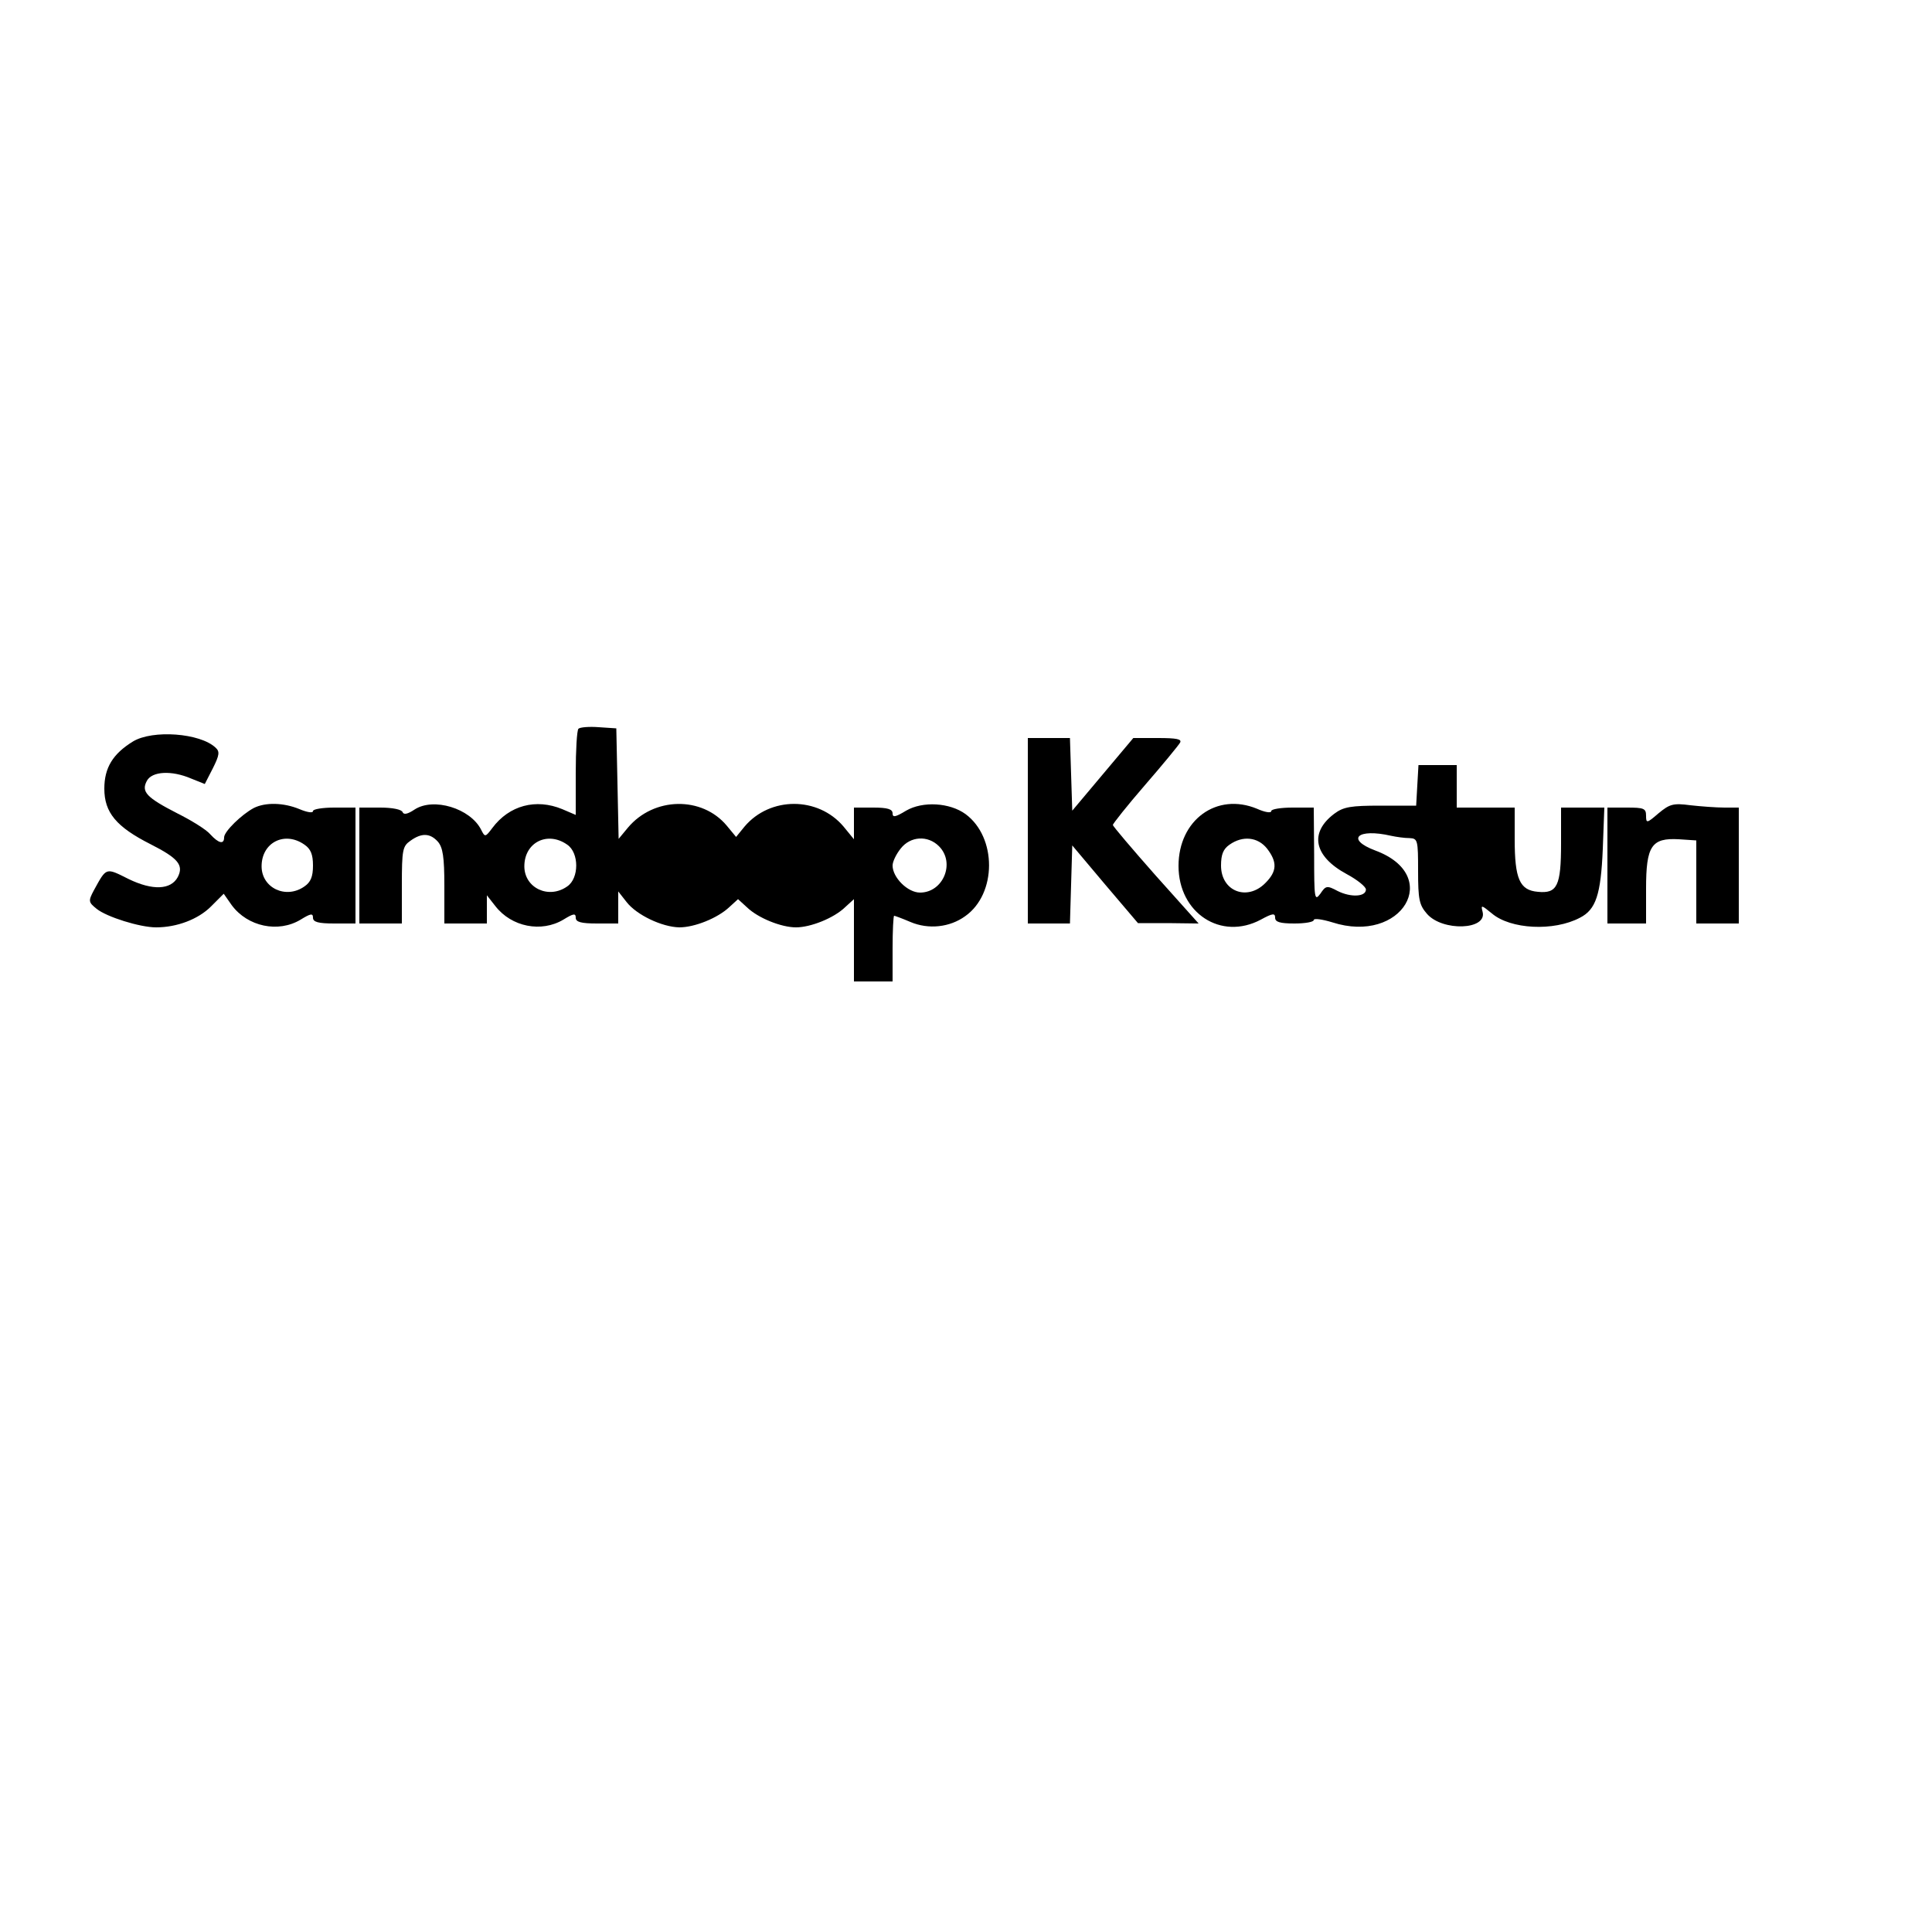
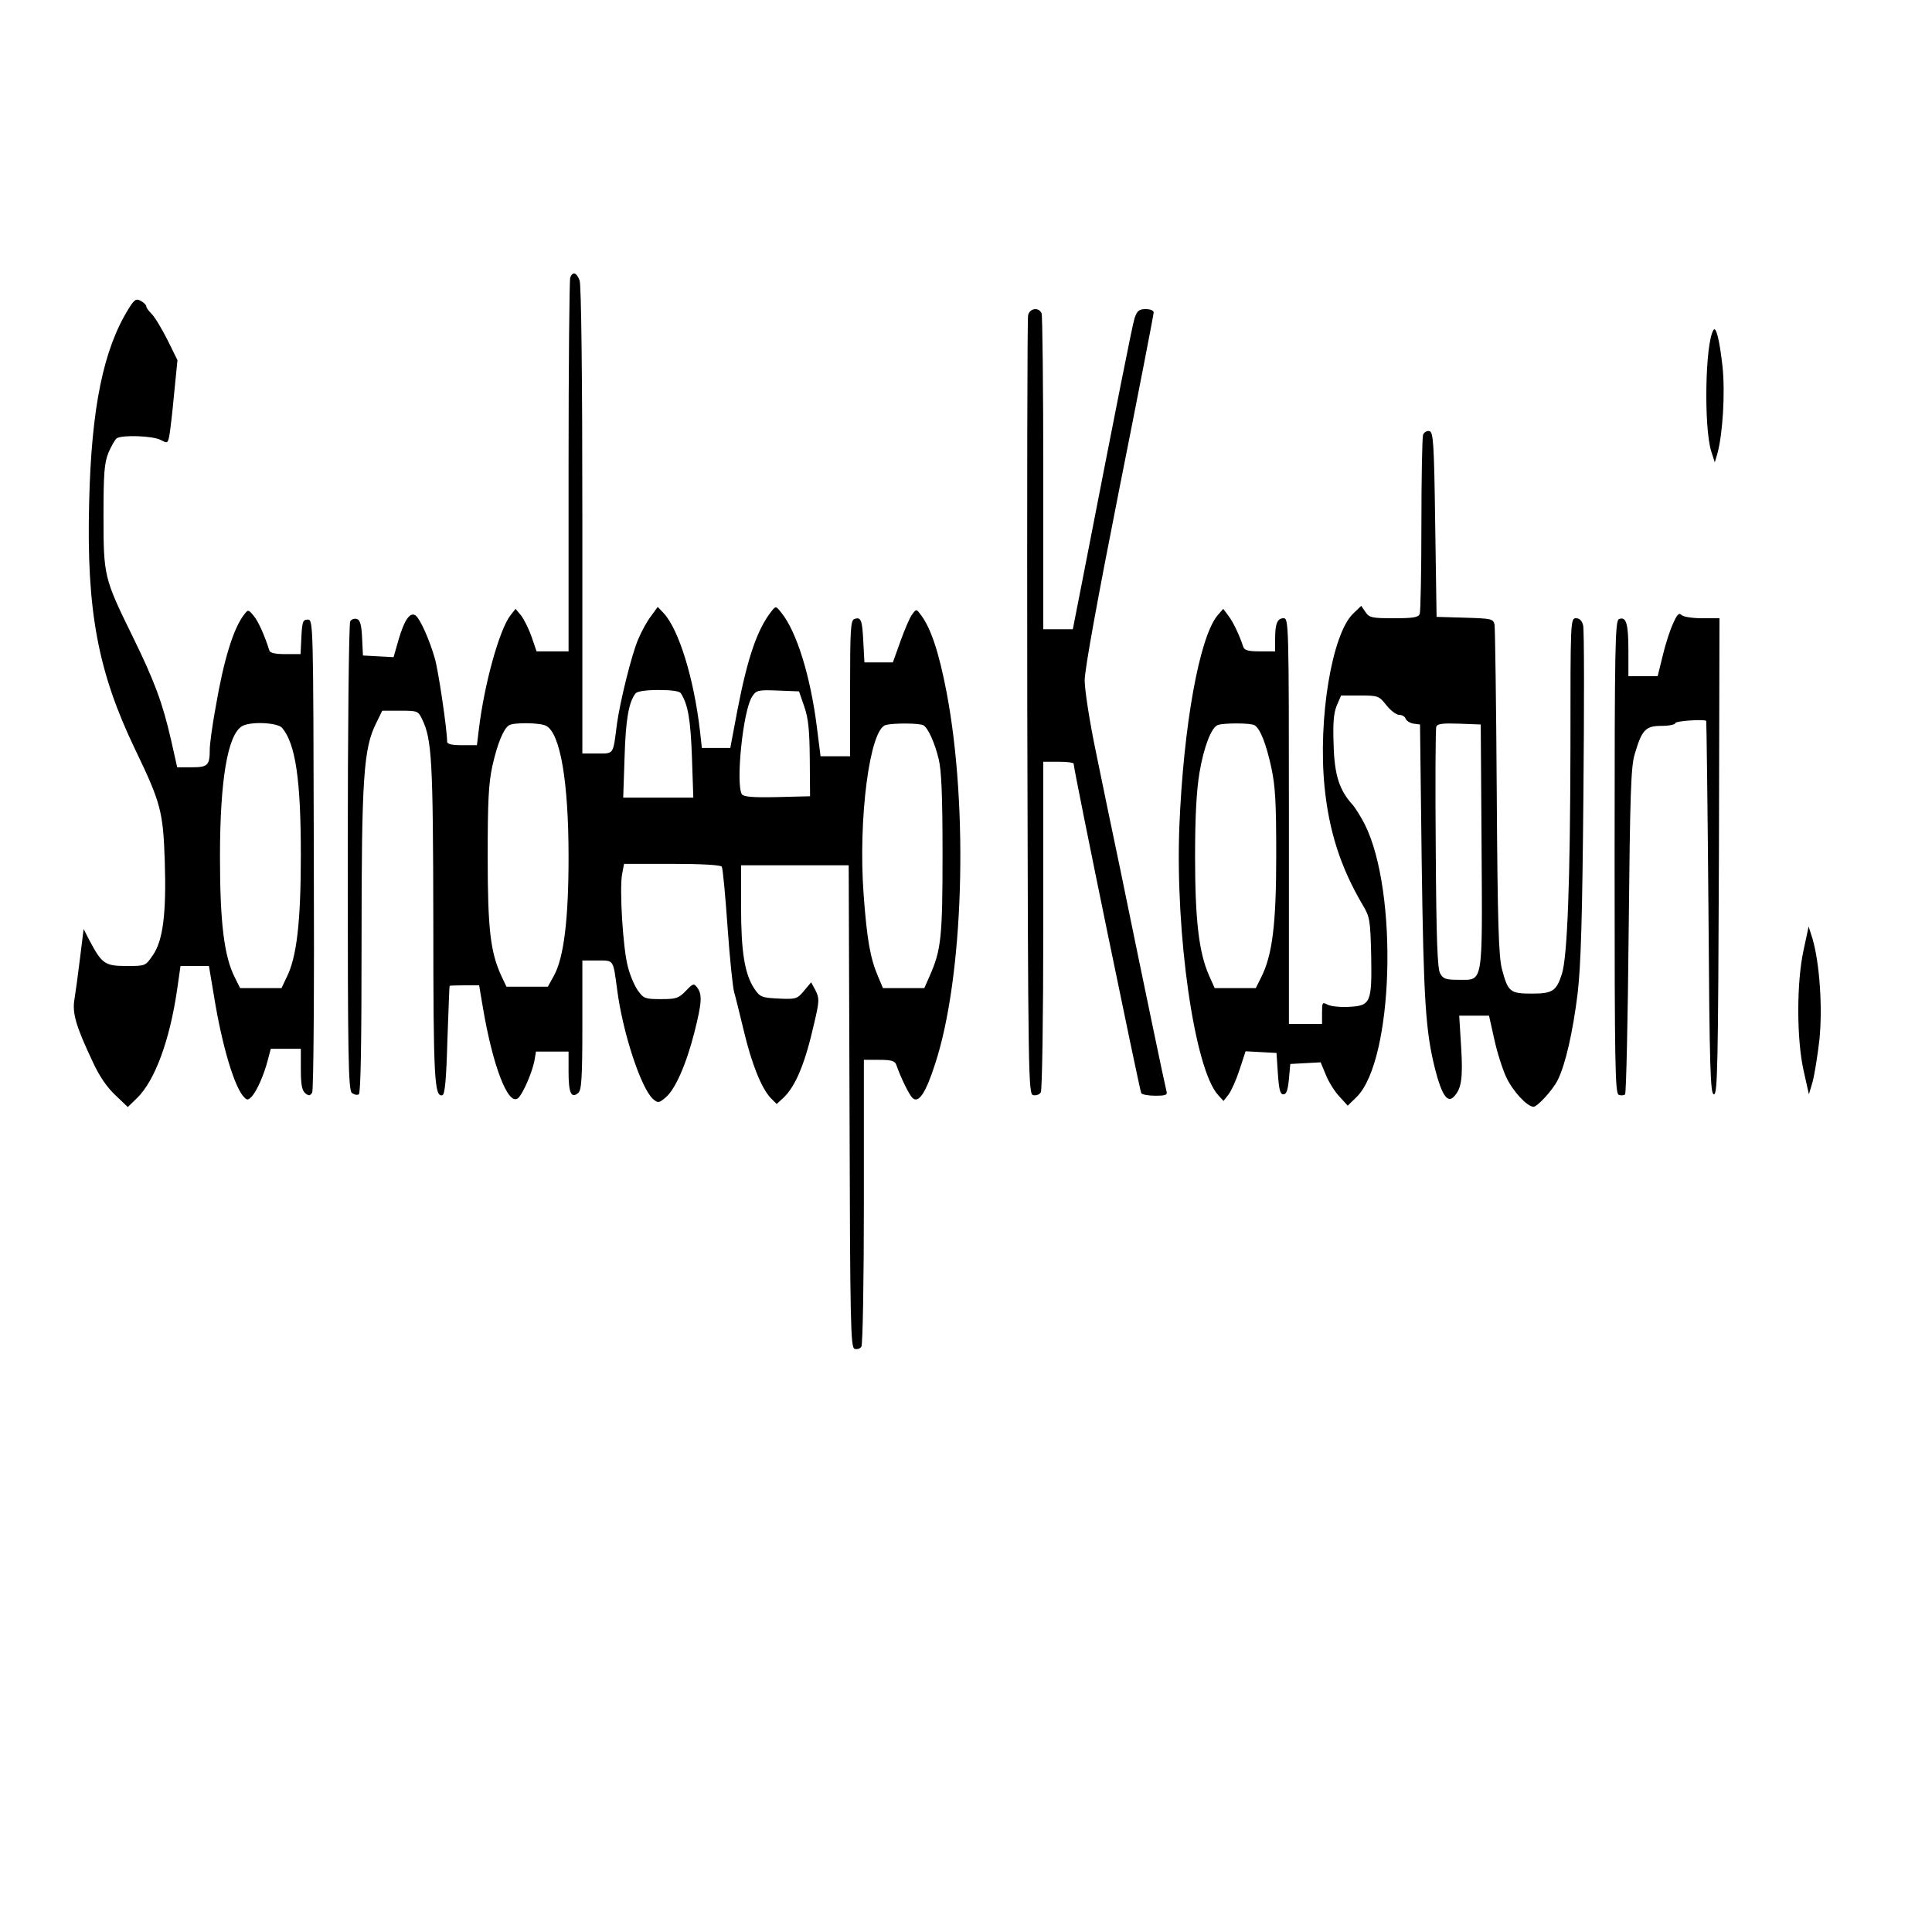
- <svg xmlns="http://www.w3.org/2000/svg" version="1.0" width="500pt" height="500pt" viewBox="0 0 500 500" preserveAspectRatio="xMidYMid meet">
-   <g transform="translate(0,500) scale(0.1,-0.1)" fill="#000000" stroke="none">
-     <path d="M1497 3114 c-4 -4 -7 -56 -7 -115 l0 -108 -35 15 c-68 28 -137 10 -181 -49 -18 -24 -19 -24 -29 -4 -28 55 -123 84 -172 52 -18 -12 -28 -14 -31 -7 -2 7 -26 12 -58 12 l-54 0 0 -150 0 -150 55 0 55 0 0 99 c0 92 2 101 22 115 29 21 51 20 71 -2 13 -15 17 -39 17 -115 l0 -97 55 0 55 0 0 36 0 37 22 -28 c42 -54 119 -69 176 -35 26 16 32 17 32 5 0 -11 13 -15 55 -15 l55 0 0 41 0 42 22 -28 c26 -33 91 -64 136 -65 40 0 99 24 129 52 l23 21 23 -21 c29 -28 89 -52 127 -52 38 0 98 24 127 52 l23 21 0 -106 0 -107 50 0 50 0 0 85 c0 47 2 85 4 85 2 0 21 -7 42 -16 47 -20 102 -14 142 15 82 58 82 204 1 264 -41 30 -111 34 -154 9 -28 -17 -35 -18 -35 -7 0 11 -13 15 -50 15 l-50 0 0 -41 0 -41 -27 33 c-66 78 -190 78 -256 0 l-22 -27 -24 29 c-64 77 -189 75 -256 -5 l-24 -29 -3 143 -3 143 -45 3 c-25 2 -49 0 -53 -4z m-29 -300 c31 -21 31 -87 0 -108 -48 -34 -111 -4 -111 52 0 62 60 92 111 56z m962 -4 c43 -43 11 -120 -49 -120 -32 0 -71 39 -71 70 0 10 9 29 21 44 25 32 70 35 99 6z" />
-     <path d="M344 3081 c-52 -32 -74 -68 -74 -122 0 -62 31 -99 120 -144 71 -36 86 -54 70 -85 -18 -33 -65 -35 -127 -5 -60 30 -57 31 -90 -29 -15 -28 -14 -31 7 -48 26 -21 112 -48 154 -48 54 0 109 21 142 54 l33 33 21 -30 c41 -55 120 -72 178 -37 26 16 32 17 32 5 0 -11 13 -15 55 -15 l55 0 0 150 0 150 -55 0 c-30 0 -55 -4 -55 -9 0 -6 -16 -3 -35 5 -41 17 -88 18 -118 3 -32 -17 -77 -61 -77 -76 0 -19 -14 -16 -36 8 -10 12 -49 36 -85 54 -80 41 -94 56 -79 84 13 25 64 28 115 6 l35 -14 21 41 c17 34 18 43 7 53 -40 38 -163 47 -214 16z m444 -267 c16 -11 22 -25 22 -54 0 -29 -6 -43 -22 -54 -48 -34 -111 -4 -111 52 0 62 60 92 111 56z" />
-     <path d="M2660 2850 l0 -240 55 0 54 0 3 101 3 101 85 -101 85 -100 78 0 79 -1 -111 124 c-61 69 -111 128 -111 131 0 3 37 50 83 103 46 53 87 103 91 110 5 9 -8 12 -57 12 l-64 0 -79 -94 -79 -94 -3 94 -3 94 -54 0 -55 0 0 -240z" />
-     <path d="M3668 2968 l-3 -53 -92 0 c-77 0 -96 -3 -120 -21 -65 -49 -53 -110 32 -156 28 -15 50 -33 50 -40 0 -19 -39 -21 -73 -4 -28 15 -31 14 -45 -7 -15 -20 -16 -13 -16 101 l-1 122 -55 0 c-30 0 -55 -4 -55 -9 0 -6 -17 -3 -37 6 -104 43 -203 -29 -203 -148 0 -122 110 -194 213 -139 31 17 37 17 37 5 0 -11 12 -15 50 -15 28 0 50 4 50 9 0 5 22 2 48 -6 180 -58 287 121 111 186 -77 29 -46 58 41 38 14 -3 35 -6 48 -6 21 -1 22 -5 22 -85 0 -74 3 -88 23 -111 40 -46 156 -42 144 5 -5 19 -3 18 24 -4 48 -41 160 -47 228 -11 41 21 54 59 59 178 l4 107 -56 0 -56 0 0 -93 c0 -110 -10 -130 -60 -125 -47 4 -60 33 -60 136 l0 82 -75 0 -75 0 0 55 0 55 -49 0 -50 0 -3 -52z m-389 -164 c27 -35 26 -59 -4 -89 -47 -48 -115 -22 -115 45 0 29 6 43 22 54 34 24 73 20 97 -10z" />
-     <path d="M4292 2895 c-30 -26 -32 -26 -32 -6 0 19 -6 21 -50 21 l-50 0 0 -150 0 -150 50 0 50 0 0 90 c0 111 14 132 85 128 l45 -3 0 -107 0 -108 55 0 55 0 0 150 0 150 -37 0 c-21 0 -61 3 -88 6 -45 6 -54 3 -83 -21z" />
+ <svg xmlns="http://www.w3.org/2000/svg" version="1.0" width="700pt" height="700pt" viewBox="0 0 700 700" preserveAspectRatio="xMidYMid meet">
+   <g transform="translate(0,700) scale(0.1,-0.1)" fill="#000000" stroke="none">
+     <path d="M2066 5994 c-3 -9 -6 -317 -6 -685 l0 -669 -58 0 -58 0 -18 53 c-10 28 -27 63 -38 77 l-20 24 -19 -24 c-40 -53 -94 -247 -114 -412 l-7 -58 -54 0 c-37 0 -54 4 -54 13 0 43 -32 261 -45 303 -20 69 -52 139 -68 153 -20 16 -41 -12 -63 -87 l-18 -63 -56 3 -55 3 -3 63 c-2 46 -7 65 -18 69 -9 3 -20 0 -25 -8 -5 -8 -9 -386 -9 -855 0 -725 2 -843 15 -854 8 -6 19 -9 25 -5 7 4 10 184 10 553 0 592 7 701 53 792 l22 45 65 0 c62 0 65 -1 79 -30 36 -74 40 -148 41 -737 0 -568 4 -635 33 -626 9 3 14 57 18 199 4 107 7 195 8 197 0 1 25 2 54 2 l53 0 13 -77 c36 -215 92 -361 128 -332 17 15 50 90 59 134 l6 35 59 0 59 0 0 -74 c0 -77 10 -97 35 -76 12 10 15 54 15 246 l0 234 54 0 c61 0 57 5 72 -105 20 -156 86 -357 130 -397 18 -15 21 -15 45 5 35 29 75 119 105 237 27 107 29 137 10 162 -12 16 -15 15 -41 -12 -26 -27 -35 -30 -90 -30 -56 0 -63 2 -83 30 -12 16 -29 55 -37 87 -18 66 -31 282 -21 336 l7 37 174 0 c108 0 176 -4 180 -10 4 -6 13 -104 21 -218 8 -114 19 -220 24 -237 5 -16 20 -79 35 -140 28 -118 63 -206 97 -243 l22 -22 24 22 c45 42 80 128 112 271 19 80 19 90 5 118 l-16 30 -26 -31 c-24 -29 -29 -31 -91 -28 -62 3 -68 5 -89 36 -35 53 -48 133 -48 297 l0 150 195 0 195 0 3 -873 c2 -788 4 -873 18 -879 9 -3 20 0 25 8 5 8 9 245 9 527 l0 512 55 0 c44 0 57 -4 62 -17 16 -46 46 -108 59 -121 22 -21 48 17 82 123 103 313 122 922 42 1345 -28 147 -58 237 -95 284 -15 20 -15 20 -30 0 -8 -10 -27 -54 -42 -96 l-28 -78 -51 0 -52 0 -4 74 c-4 80 -8 92 -33 83 -13 -6 -15 -40 -15 -252 l0 -245 -53 0 -54 0 -13 103 c-23 185 -73 348 -129 417 -20 25 -20 25 -36 5 -51 -65 -86 -166 -123 -357 l-26 -138 -52 0 -51 0 -7 63 c-22 189 -76 365 -131 425 l-22 23 -24 -33 c-14 -18 -35 -56 -47 -85 -24 -56 -66 -227 -77 -308 -14 -111 -10 -105 -71 -105 l-54 0 0 844 c0 525 -4 854 -10 870 -11 29 -25 34 -34 10z m401 -1506 c26 -41 35 -96 40 -230 l5 -148 -127 0 -127 0 5 148 c4 136 15 198 40 230 6 7 36 12 83 12 47 0 76 -4 81 -12z m447 -48 c15 -43 19 -85 20 -190 l1 -135 -119 -3 c-89 -2 -121 1 -128 10 -23 38 4 304 37 354 15 23 21 25 93 22 l77 -3 19 -55z m-935 -70 c51 -27 81 -202 81 -475 0 -225 -17 -365 -53 -430 l-22 -40 -75 0 -75 0 -18 38 c-40 86 -50 170 -50 432 0 202 3 265 17 330 18 80 40 134 60 147 16 11 114 10 135 -2z m1367 2 c17 -11 40 -61 55 -122 10 -41 14 -131 14 -345 0 -302 -5 -347 -47 -442 l-19 -43 -75 0 -75 0 -18 43 c-28 65 -40 134 -52 297 -20 273 22 598 80 613 28 8 125 7 137 -1z" />
+     <path d="M467 5883 c-92 -147 -136 -359 -144 -704 -10 -393 32 -614 167 -895 93 -193 101 -225 107 -404 6 -188 -6 -289 -44 -342 -26 -38 -26 -38 -95 -38 -78 0 -89 8 -134 93 l-21 41 -13 -105 c-7 -57 -16 -124 -20 -148 -9 -50 4 -97 65 -226 24 -53 52 -94 83 -123 l45 -43 33 32 c65 63 119 209 146 395 l12 84 52 0 51 0 18 -107 c29 -181 75 -335 110 -369 10 -11 15 -10 28 4 19 22 43 77 57 130 l11 42 54 0 55 0 0 -74 c0 -55 4 -77 16 -87 13 -10 17 -10 25 2 5 8 8 365 6 864 -2 843 -2 850 -22 850 -18 0 -20 -8 -23 -62 l-3 -63 -55 0 c-35 0 -56 4 -58 13 -17 54 -40 106 -57 126 -19 23 -20 23 -34 5 -39 -50 -74 -162 -104 -338 -12 -65 -21 -133 -21 -151 0 -58 -7 -65 -65 -65 l-53 0 -22 98 c-31 136 -61 216 -140 377 -103 210 -105 218 -105 435 0 157 3 192 18 230 11 25 24 48 30 52 20 13 131 9 159 -6 25 -13 26 -13 32 18 3 17 11 85 17 151 l12 120 -37 75 c-21 41 -46 83 -57 93 -10 10 -19 22 -19 27 0 5 -9 14 -20 20 -17 9 -23 5 -43 -27z m555 -1520 c49 -58 68 -189 68 -461 0 -243 -15 -372 -52 -444 l-18 -38 -75 0 -75 0 -19 38 c-39 76 -54 200 -54 437 0 280 28 443 80 474 31 18 128 13 145 -6z" />
+     <path d="M3725 5858 c-3 -13 -4 -653 -3 -1423 3 -1361 4 -1400 22 -1403 10 -2 22 2 27 10 5 7 9 280 9 606 l0 592 55 0 c30 0 55 -3 55 -7 0 -22 239 -1183 245 -1194 4 -5 26 -9 51 -9 39 0 45 3 40 18 -5 18 -80 377 -166 797 -28 132 -68 327 -90 434 -22 106 -40 221 -40 256 0 39 46 292 125 691 69 346 125 635 125 642 0 7 -12 12 -29 12 -24 0 -31 -6 -40 -32 -9 -29 -61 -292 -192 -965 l-32 -163 -53 0 -54 0 0 564 c0 310 -3 571 -6 580 -9 24 -43 20 -49 -6z" />
+     <path d="M6208 5804 c-30 -49 -35 -351 -8 -439 l13 -40 9 30 c20 72 29 222 19 317 -11 99 -24 148 -33 132z" />
+     <path d="M5156 5425 c-3 -9 -6 -155 -6 -325 0 -170 -3 -315 -6 -324 -5 -13 -23 -16 -94 -16 -80 0 -89 2 -103 23 l-15 22 -29 -28 c-77 -73 -128 -381 -104 -627 16 -161 58 -293 139 -430 25 -42 27 -54 30 -180 3 -172 -1 -184 -80 -188 -32 -2 -67 2 -78 8 -19 10 -20 8 -20 -30 l0 -40 -60 0 -60 0 0 735 c0 714 -1 735 -19 735 -23 0 -31 -19 -31 -76 l0 -44 -55 0 c-44 0 -57 4 -61 18 -13 40 -36 89 -54 112 l-18 24 -21 -24 c-66 -81 -123 -400 -138 -765 -15 -390 55 -878 140 -972 l20 -22 18 23 c10 13 28 53 40 90 l22 67 56 -3 56 -3 5 -75 c4 -58 8 -75 20 -75 11 0 16 15 20 55 l5 55 55 3 55 3 19 -46 c10 -25 32 -60 49 -78 l30 -33 33 32 c133 134 151 742 29 987 -15 29 -35 61 -45 72 -47 52 -65 106 -68 215 -3 80 0 115 11 143 l16 37 68 0 c66 0 69 -1 96 -35 15 -19 36 -35 46 -35 11 0 21 -6 24 -14 3 -8 16 -16 29 -18 l23 -3 6 -495 c7 -507 14 -617 49 -755 23 -90 44 -122 66 -100 29 28 35 67 28 181 l-7 114 54 0 54 0 19 -85 c10 -47 30 -109 43 -137 23 -50 75 -107 99 -108 14 0 69 59 88 97 28 56 55 175 72 313 12 104 17 272 21 722 3 323 3 598 -1 612 -4 17 -13 26 -26 26 -20 0 -20 -8 -20 -472 -1 -485 -11 -754 -31 -817 -20 -62 -34 -71 -109 -71 -79 0 -86 6 -108 88 -12 47 -16 161 -19 642 -2 322 -6 595 -8 607 -5 21 -11 22 -108 25 l-102 3 -5 335 c-4 298 -7 335 -21 338 -9 2 -19 -4 -23 -13z m-610 -1053 c20 -13 41 -65 60 -152 15 -70 18 -127 18 -320 0 -250 -14 -361 -55 -442 l-19 -38 -75 0 -74 0 -21 47 c-36 82 -50 199 -50 428 0 149 5 239 16 306 16 94 43 163 66 172 20 8 122 8 134 -1z m822 -436 c3 -510 7 -486 -83 -486 -46 0 -56 3 -67 23 -10 17 -14 124 -16 451 -2 236 -1 435 2 443 4 11 24 13 83 11 l78 -3 3 -439z" />
+     <path d="M6061 4739 c-11 -24 -28 -77 -37 -116 l-18 -73 -53 0 -53 0 0 93 c0 98 -8 124 -34 114 -14 -6 -16 -87 -16 -862 0 -762 2 -856 15 -862 9 -3 19 -2 23 2 4 3 10 271 13 593 5 496 8 595 22 640 26 88 39 102 97 102 28 0 50 5 50 10 0 8 106 15 112 8 1 -2 5 -307 8 -678 4 -591 7 -675 20 -675 13 0 15 104 18 863 l2 862 -63 0 c-35 0 -68 5 -75 12 -9 9 -16 1 -31 -33z" />
+     <path d="M6535 3559 c-26 -117 -26 -324 0 -439 l19 -85 13 44 c7 25 18 93 25 153 12 116 1 278 -25 367 l-14 44 -18 -84z" />
  </g>
</svg>
